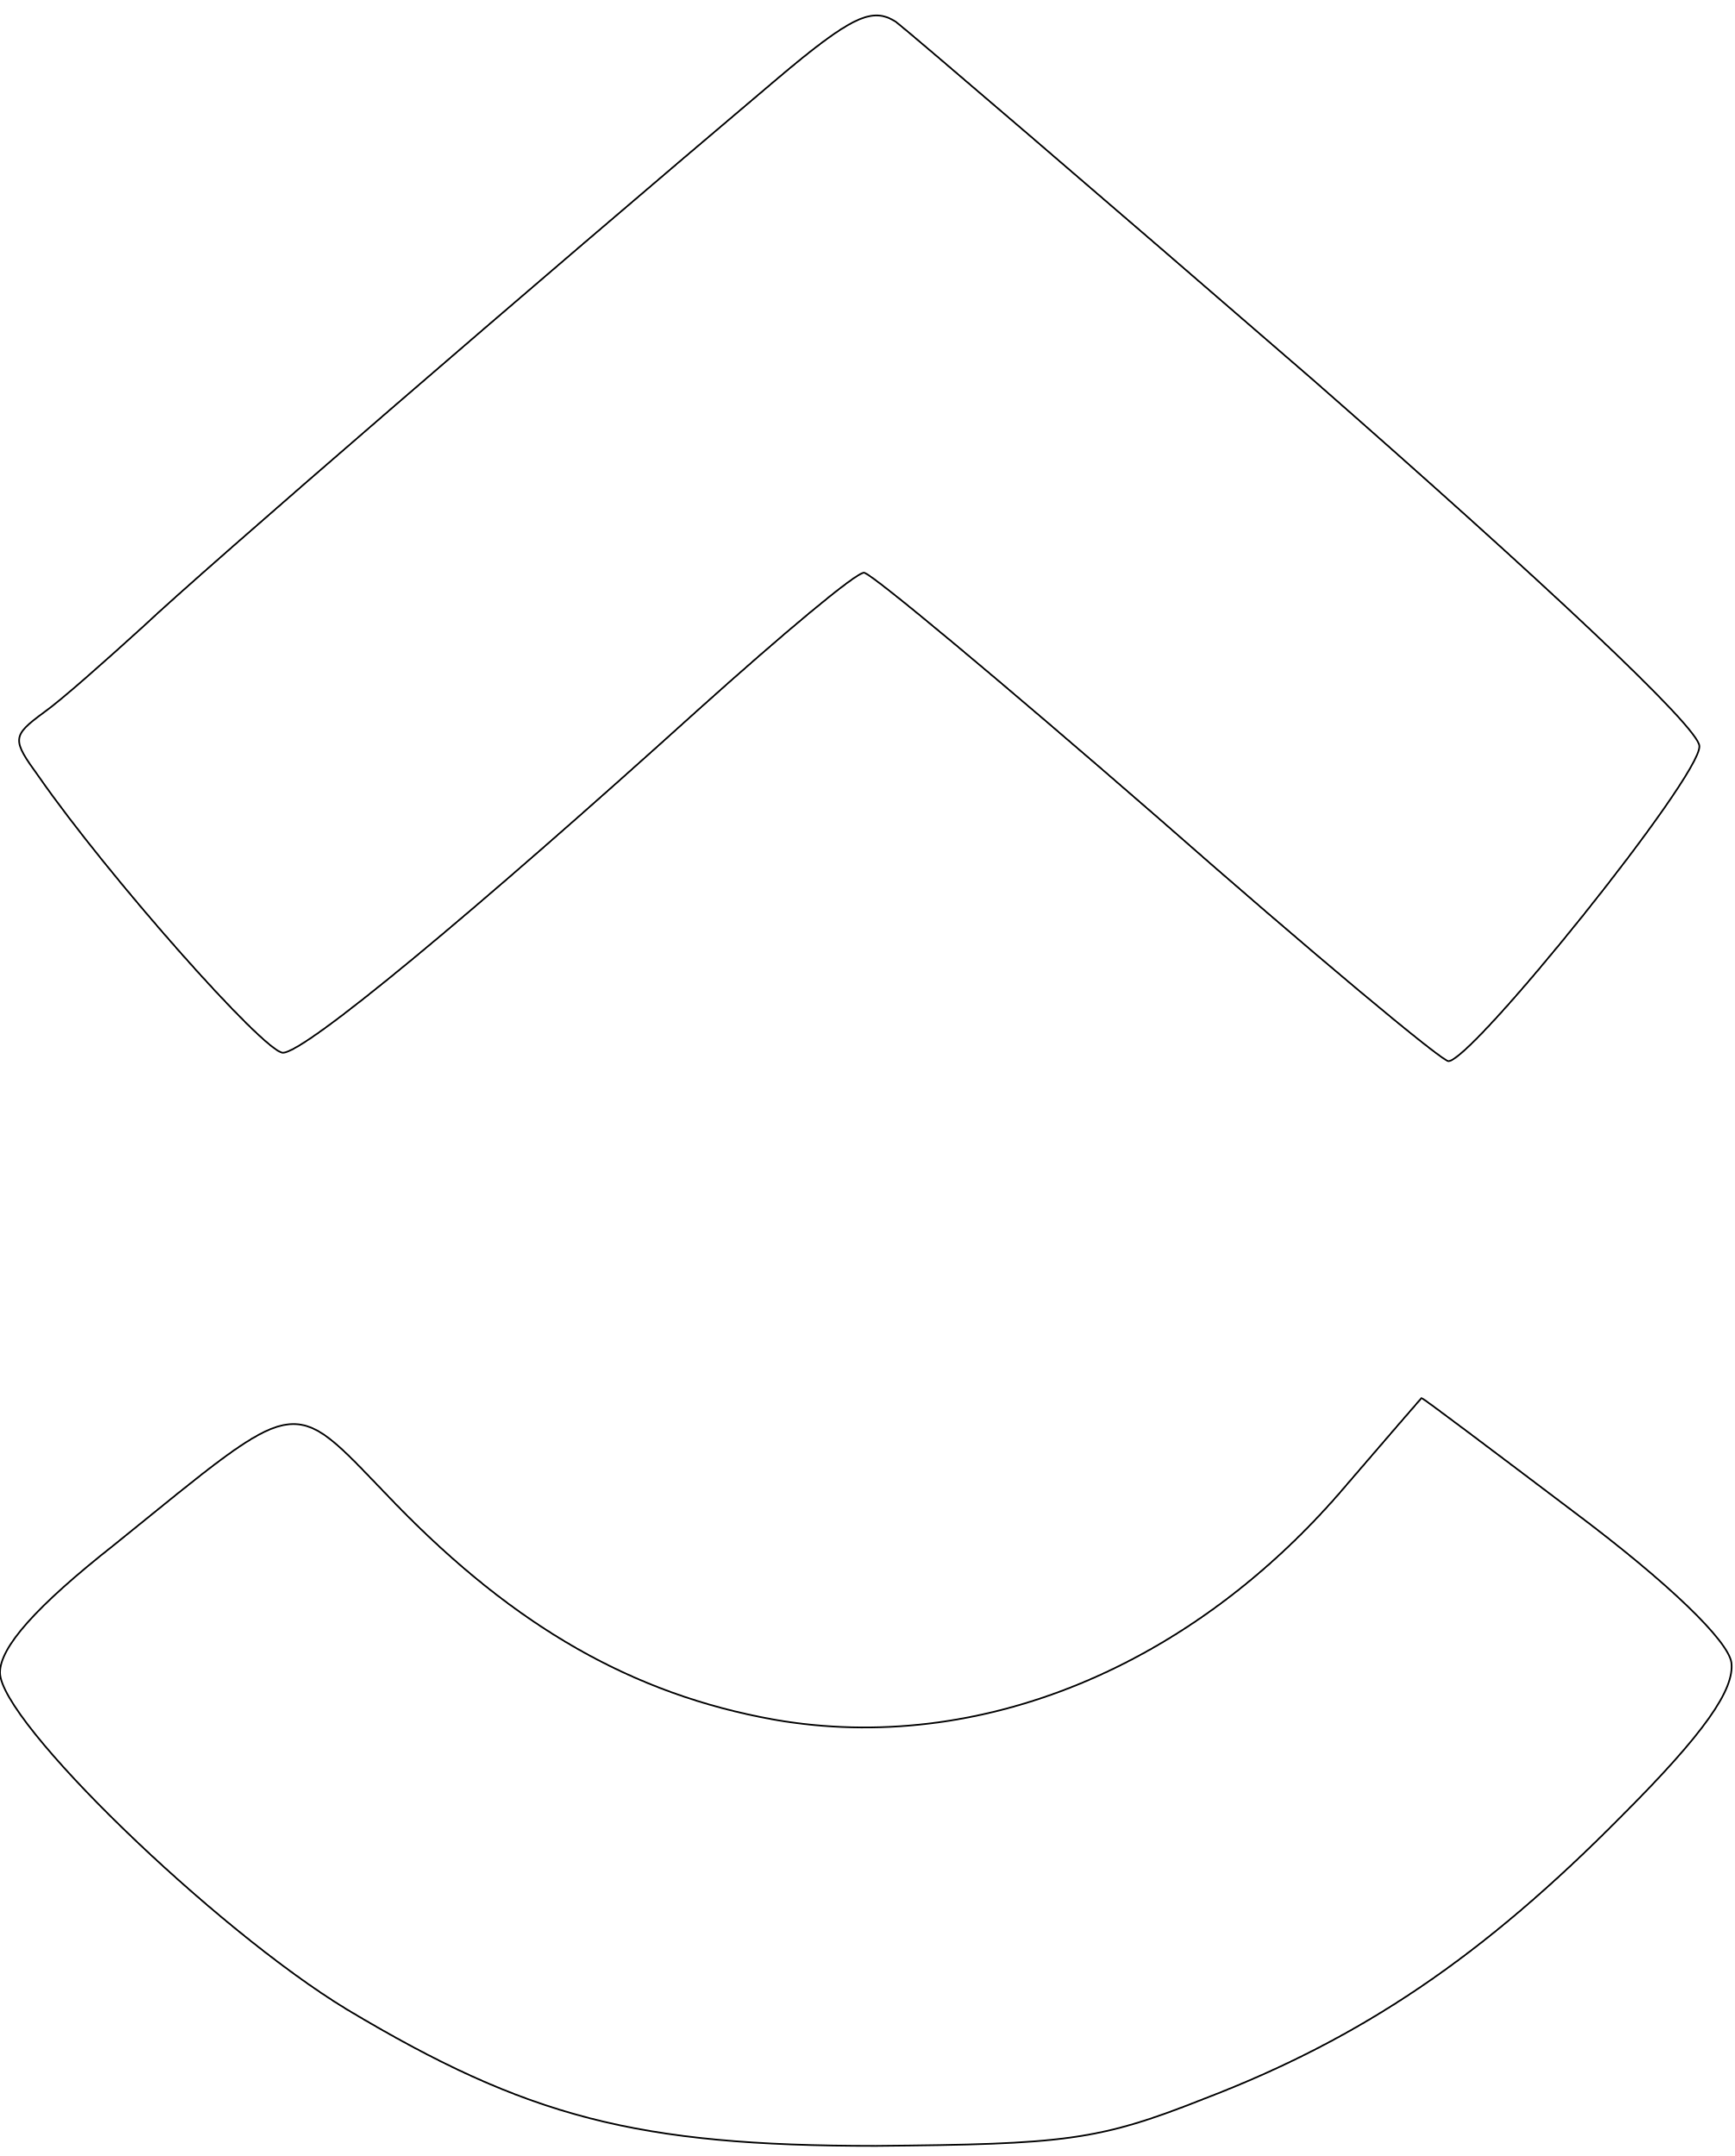
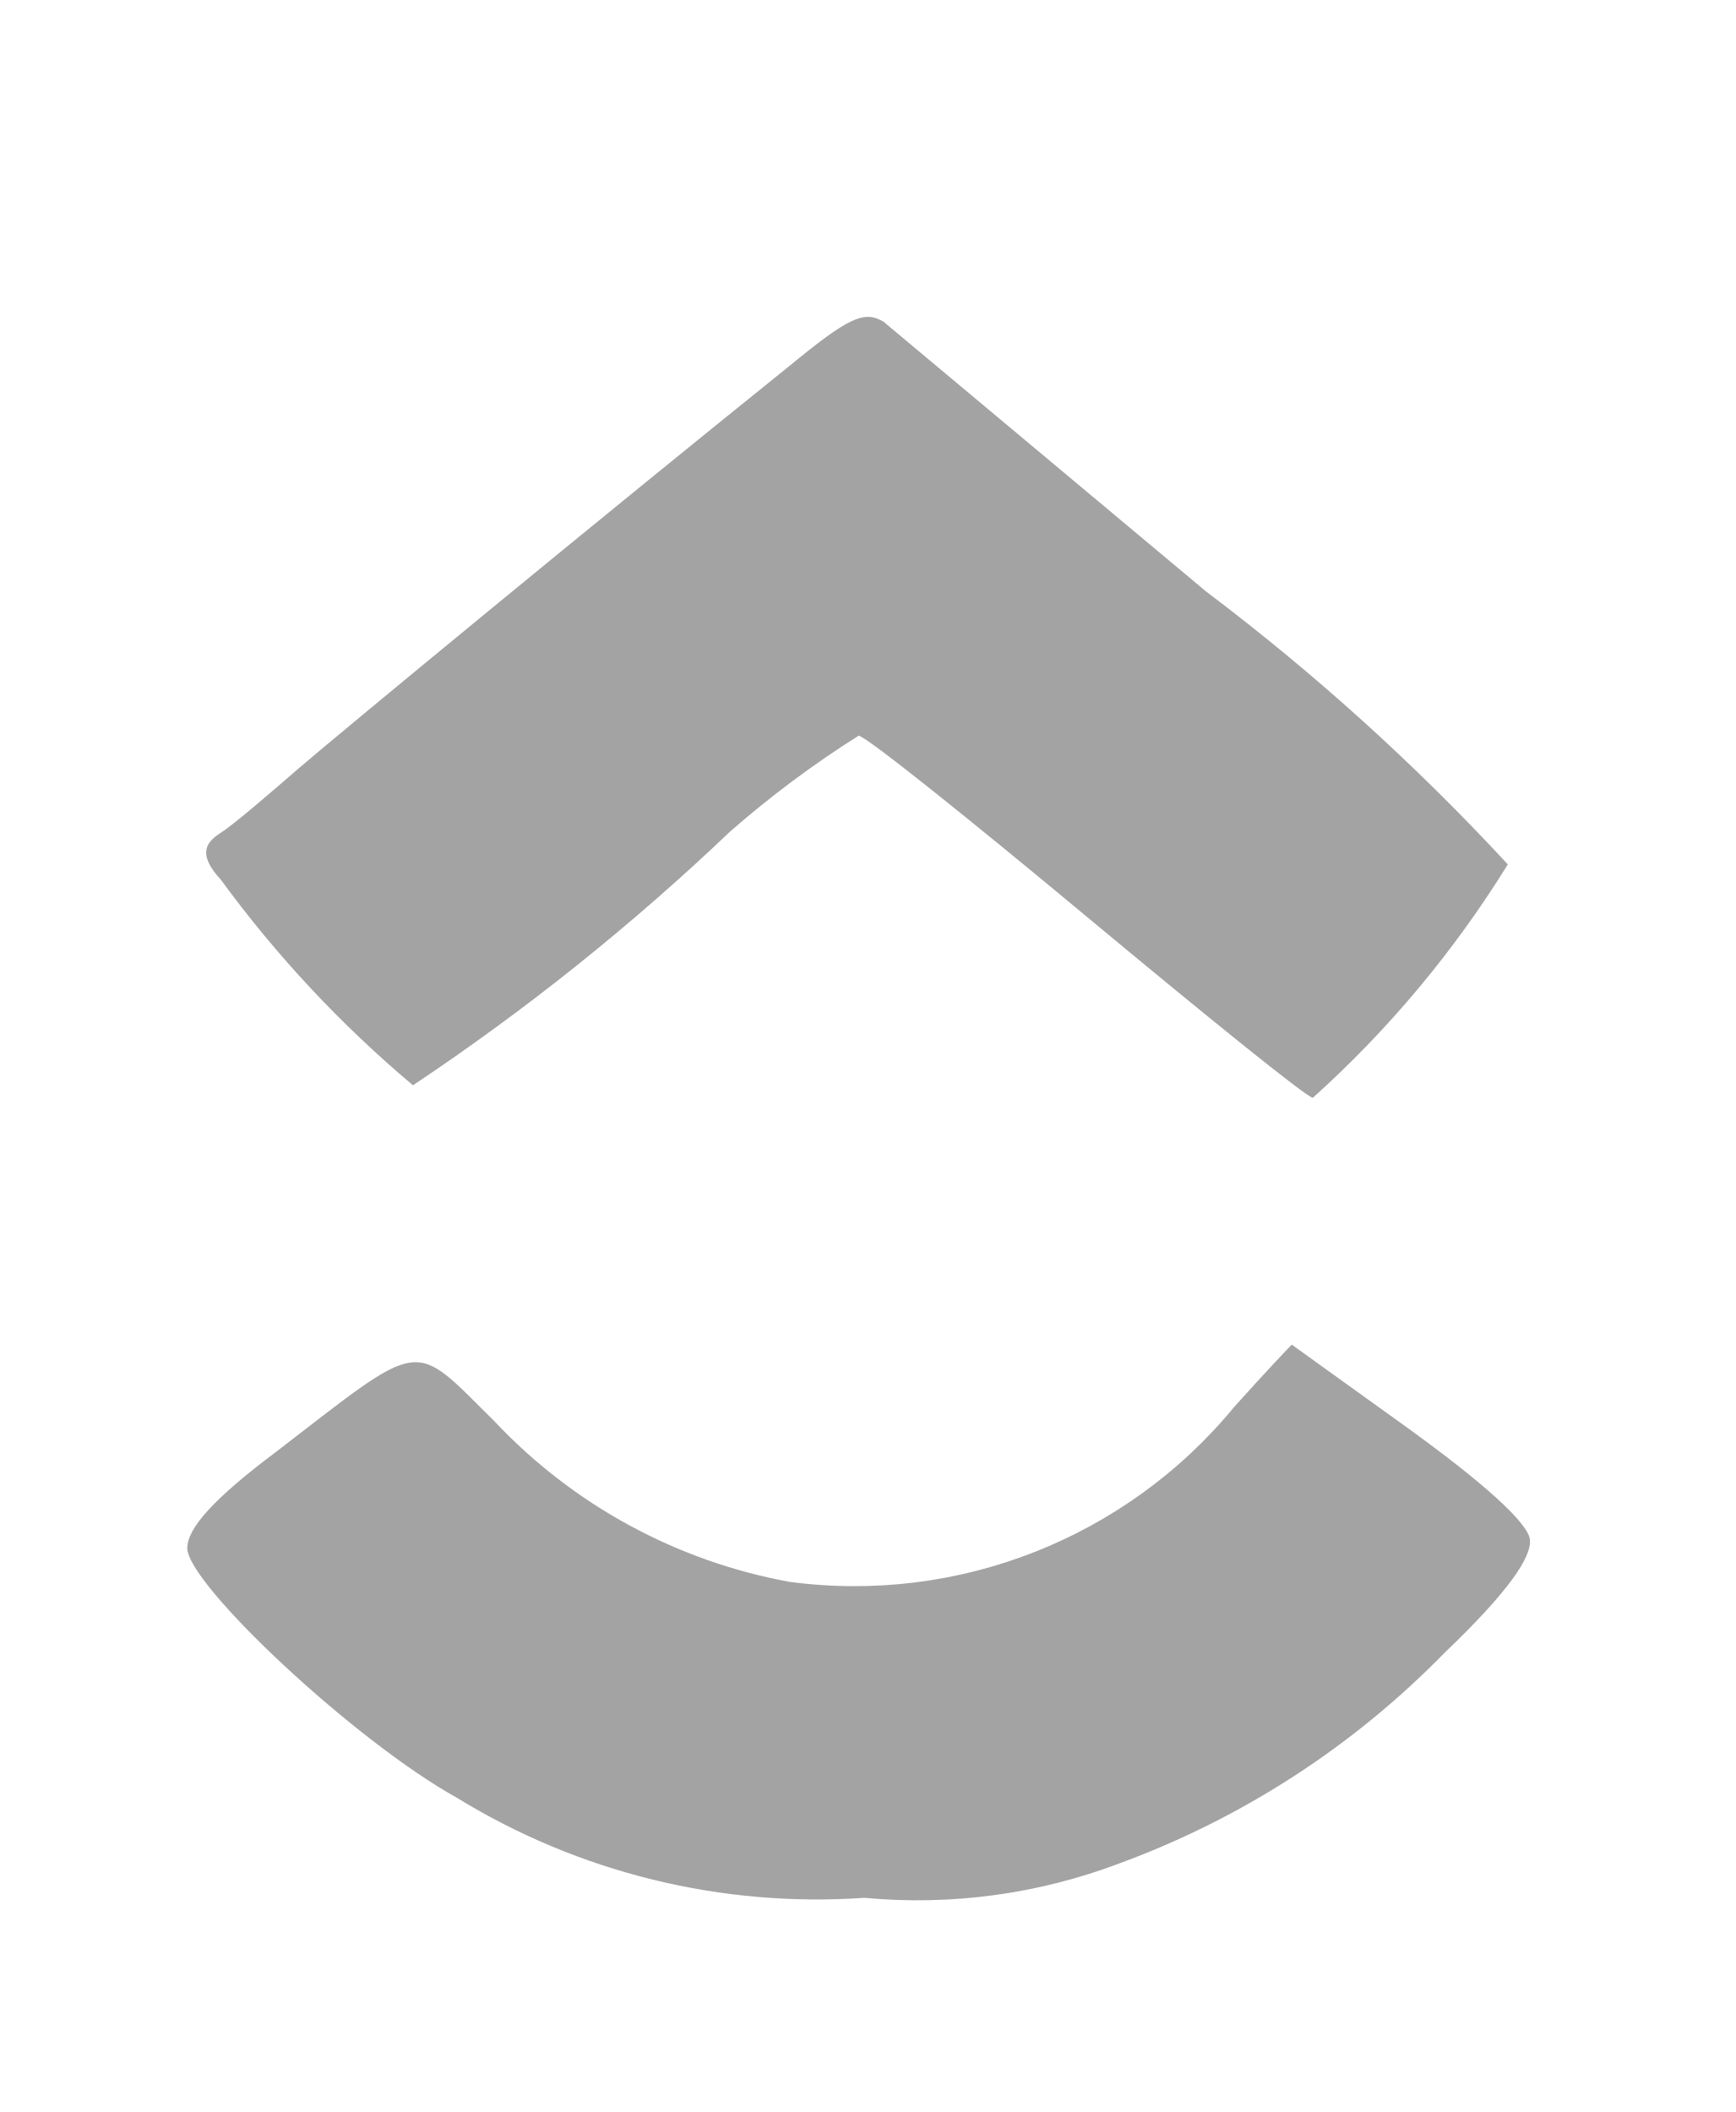
- <svg xmlns="http://www.w3.org/2000/svg" version="1.1" id="Livello_1" x="0px" y="0px" viewBox="0 0 103 128" style="enable-background:new 0 0 103 128;" xml:space="preserve">
-   <style type="text/css">
- 	.st0{fill:none;stroke:#000000;stroke-miterlimit:10;}
- </style>
-   <g transform="translate(0,128) scale(0.1,-0.1)">
-     <path class="st0" d="M460,1232C318,1112,121,942,85,908c-22-20-49-44-59-51c-19-14-19-16-3-38c41-59,134-164,145-164   c13,0,112,82,247,204c49,44,93,81,98,81c4,0,82-65,174-145c91-80,169-145,173-145c14,0,150,169,149,187c0,11-93,98-230,218   c-127,110-238,205-247,212C518,1276,506,1271,460,1232z" />
-     <path class="st0" d="M800,399c-92-109-219-161-340-140c-84,15-154,55-225,128c-64,66-53,68-167-24c-47-37-68-61-68-76   c0-29,127-152,206-200C313,23,378,6,520,6c112,1,132,3,195,28c94,36,166,85,248,168c49,49,67,75,65,91c-2,13-37,47-93,89   c-49,37-90,68-91,68C844,450,824,427,800,399z" />
-   </g>
+ <svg xmlns="http://www.w3.org/2000/svg" id="Livello_1" data-name="Livello 1" viewBox="0 0 18.07 21.99">
+   <path d="M8.22,3.81C6.28,5.37,3.6,7.58,3.11,8c-.3.26-.67.58-.81.67s-.26.21,0,.49a12.21,12.21,0,0,0,2,2.14A24.49,24.49,0,0,0,7.6,8.66a10.69,10.69,0,0,1,1.34-1c.07,0,1.12.84,2.37,1.88s2.3,1.89,2.36,1.89A11.16,11.16,0,0,0,15.7,9a23.8,23.8,0,0,0-3.14-2.84L9.2,3.35C9,3.23,8.84,3.3,8.22,3.81Z" style="fill:#a3a3a3" />
+   <path d="M12.85,14.65a5.12,5.12,0,0,1-4.63,1.82A5.6,5.6,0,0,1,5.15,14.8c-.87-.86-.72-.88-2.28.32-.64.48-.92.79-.92,1,0,.37,1.73,2,2.81,2.6A7.16,7.16,0,0,0,9,19.76a5.94,5.94,0,0,0,2.66-.36,9.13,9.13,0,0,0,3.38-2.19c.67-.64.91-1,.89-1.18s-.51-.61-1.27-1.16L13.45,14S13.18,14.28,12.85,14.65Z" style="fill:#a3a3a3" />
</svg>
